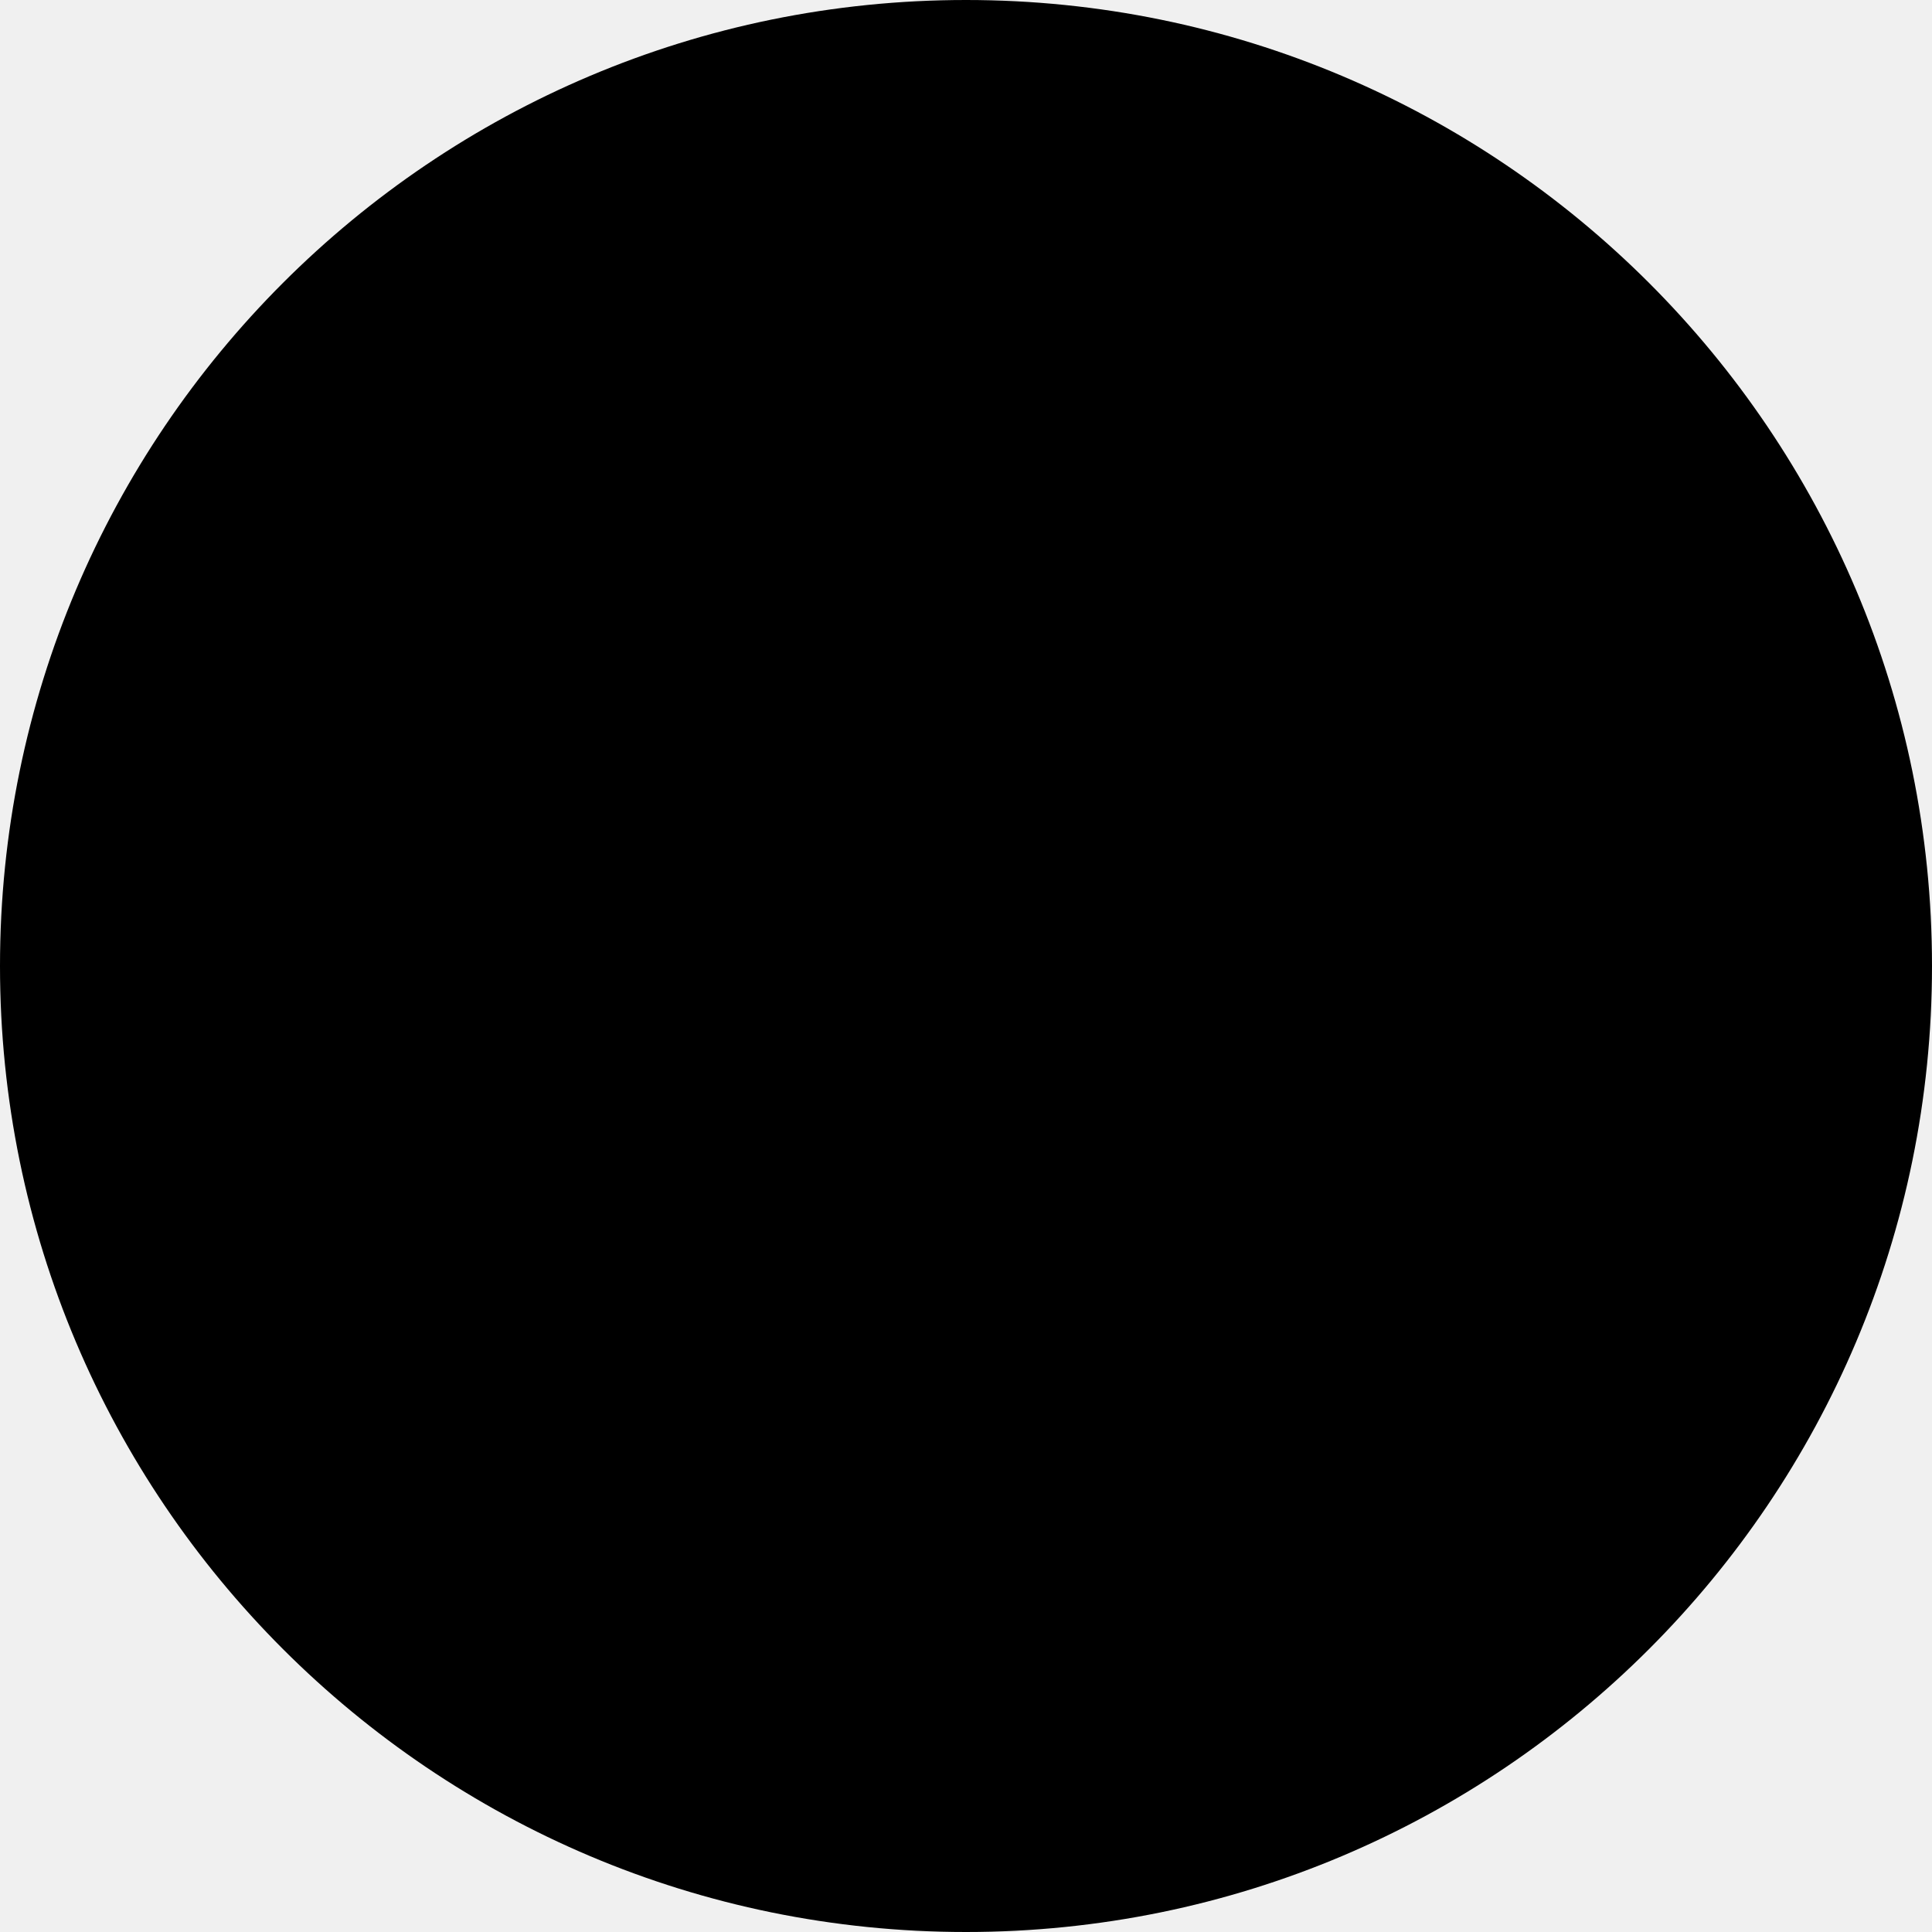
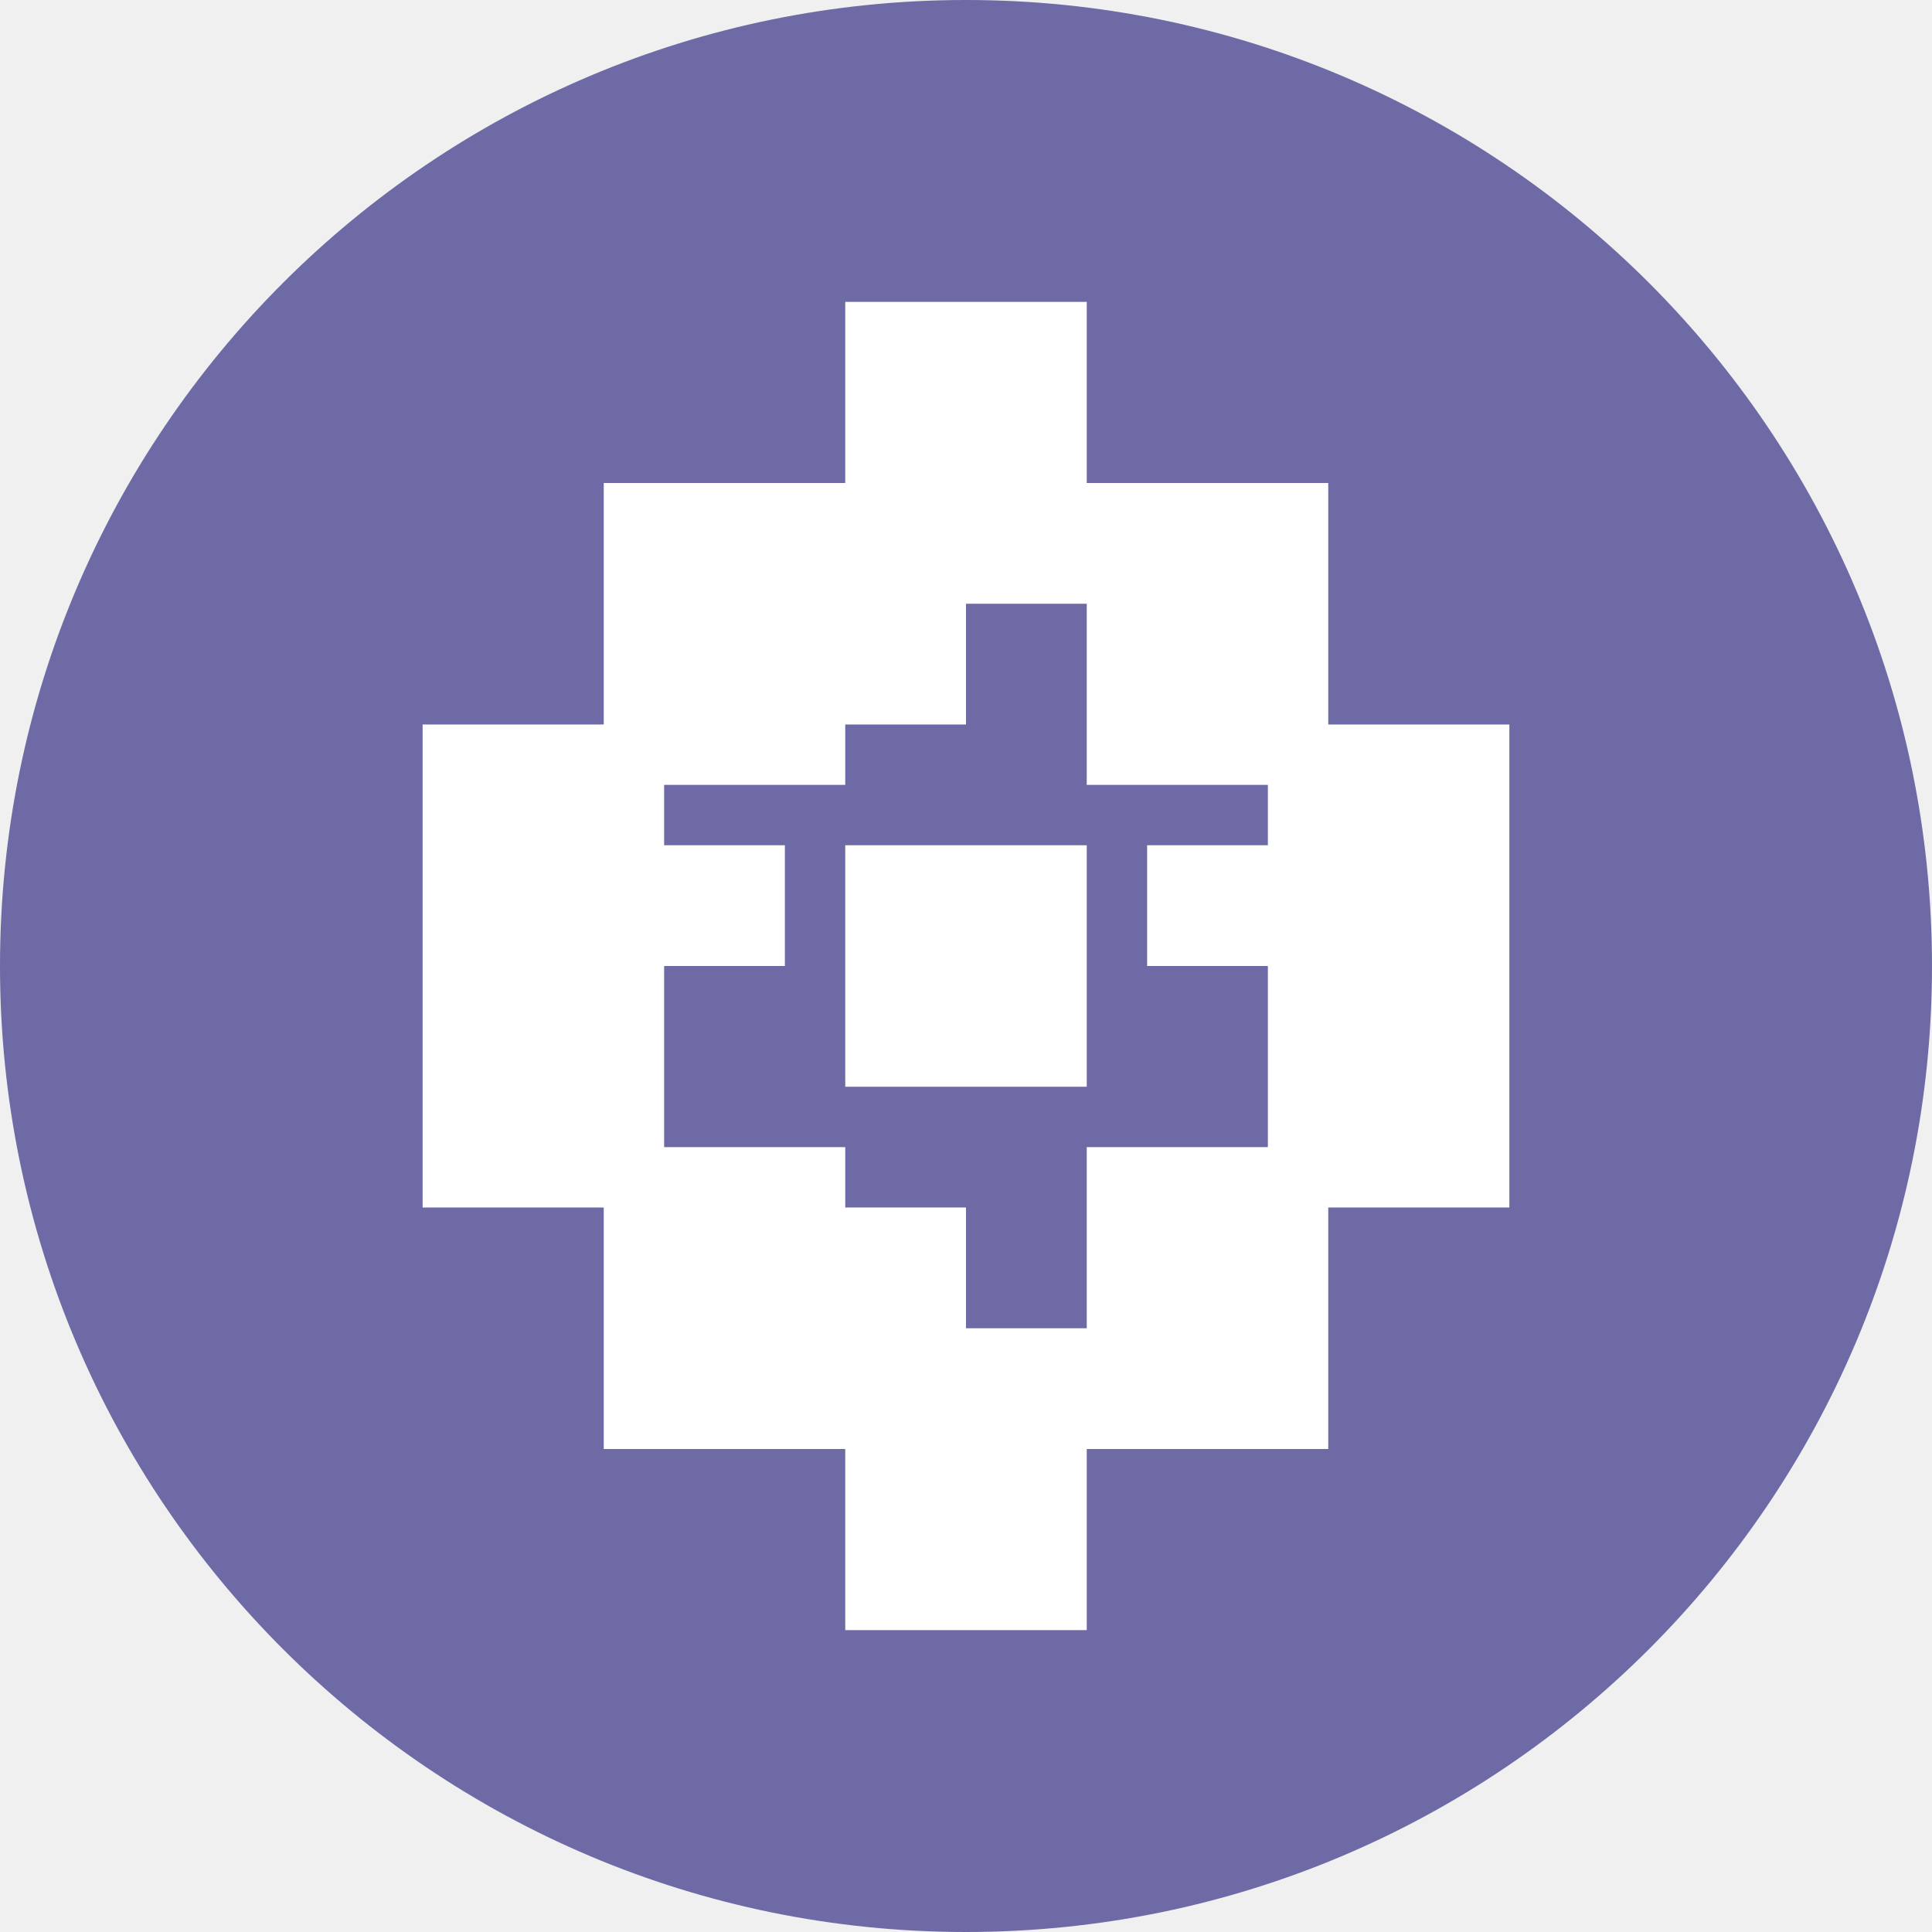
- <svg xmlns="http://www.w3.org/2000/svg" viewBox="0 0 1024 1024" width="100%" height="100%" fill="currentColor">
-   <path d="M0 512a512 512 0 1 0 1024 0 512 512 0 1 0-1024 0Z" />
-   <path d="M311.27 329.882h-86.016a16.563 16.563 0 0 0-14.336 8.269l-47.795 82.765a16.589 16.589 0 0 0 0 16.563l196.147 339.405h95.36l141.696-119.04-285.056-327.962z" />
-   <path d="M253.952 594.79l-43.034 74.496a16.538 16.538 0 0 0 0 16.563l47.795 82.765a16.435 16.435 0 0 0 14.336 8.294h181.581l-200.704-182.118zM770.125 429.184l43.008-74.47a16.563 16.563 0 0 0 0-16.563l-47.795-82.765a16.589 16.589 0 0 0-14.336-8.294l-392.013 0.179-47.693 82.586 32.256 182.221 426.573-82.893z" />
-   <path d="M569.344 247.117l-43.008-74.496a16.538 16.538 0 0 0-14.336-8.294h-95.59a16.435 16.435 0 0 0-14.336 8.269l-43.469 75.29-47.334 81.971L569.344 247.117zM454.656 776.934l42.982 74.496a16.563 16.563 0 0 0 14.336 8.269h95.59a16.589 16.589 0 0 0 14.336-8.269l195.84-339.584-47.667-82.611-173.926-63.155-141.517 410.854z" />
-   <path d="M712.704 694.118h86.042c5.914 0 11.392-3.174 14.336-8.294l47.795-82.765a16.435 16.435 0 0 0 0-16.563l-43.469-75.29-47.309-81.971-57.37 264.883z" />
-   <path d="M465.331 760.013l-190.72 0.768 47.258-82.688 95.488-0.41L225.024 347.75l95.539-0.179 192.128 329.549-47.36 82.893z" />
-   <path d="M320.538 347.571l94.694-165.53 47.974 82.278-47.36 82.867 381.875-1.562-47.616 82.816-381.44 1.587-48.128-82.432z" />
-   <path d="M750.131 428.416l96 164.762-95.232 0.435-48.077-82.483-189.568 331.52-47.923-82.637 189.338-331.162 95.488-0.435z" />
-   <path d="M512.691 677.12l142.003-248.269-286.029 1.178 144.026 247.117z" />
-   <path d="M512.691 677.12l-192.128-329.549 9.472-16.563 192.102 329.574-9.446 16.563z" />
-   <path d="M368.64 430.029l381.491-1.587 9.6 16.486-381.466 1.587-9.626-16.486z" />
-   <path d="M654.694 428.8l-189.338 331.162-19.072 0.077 189.363-331.136 19.046-0.102z" />
+ <svg xmlns="http://www.w3.org/2000/svg" viewBox="0 0 32 32" width="100%" height="100%">
+   <circle cx="16" cy="16" r="16" fill="#6D6AA6" />
+   <path fill="#FFFFFF" fill-rule="evenodd" d="M14 5h4v3h4v4h3v8h-3v4h-4v3h-4v-3h-4v-4H7v-8h3V8h4V5zm0 5h4v3h3v6h-3v3h-4v-3h-3v-6h3v-3zm2 4h-2v4h4v-4h-2zm0-4h-2v2h2v-2zm0 10h-2v2h2v-2zm5-6h-2v2h2v-2zm-8 0h-2v2h2v-2z" />
</svg>
